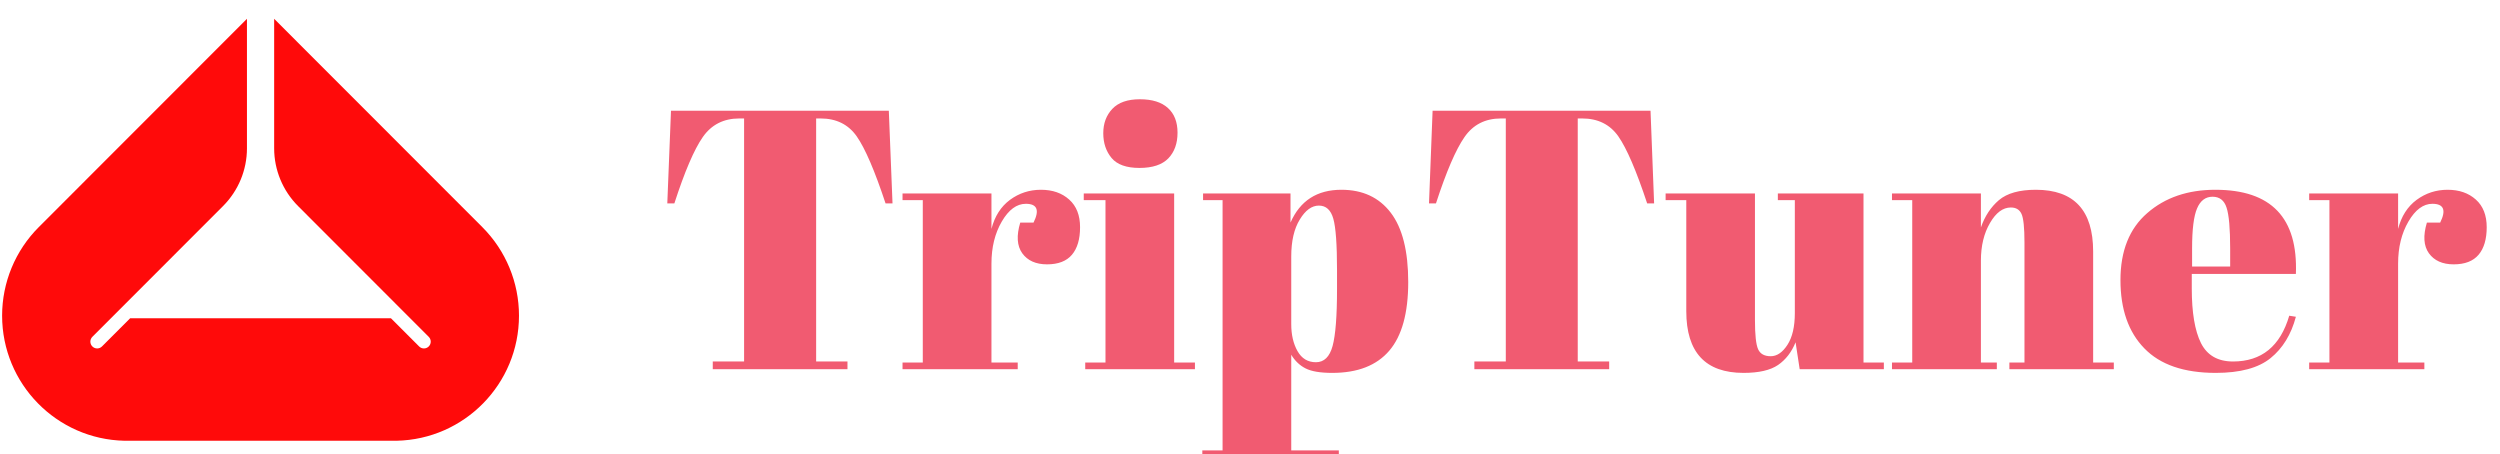
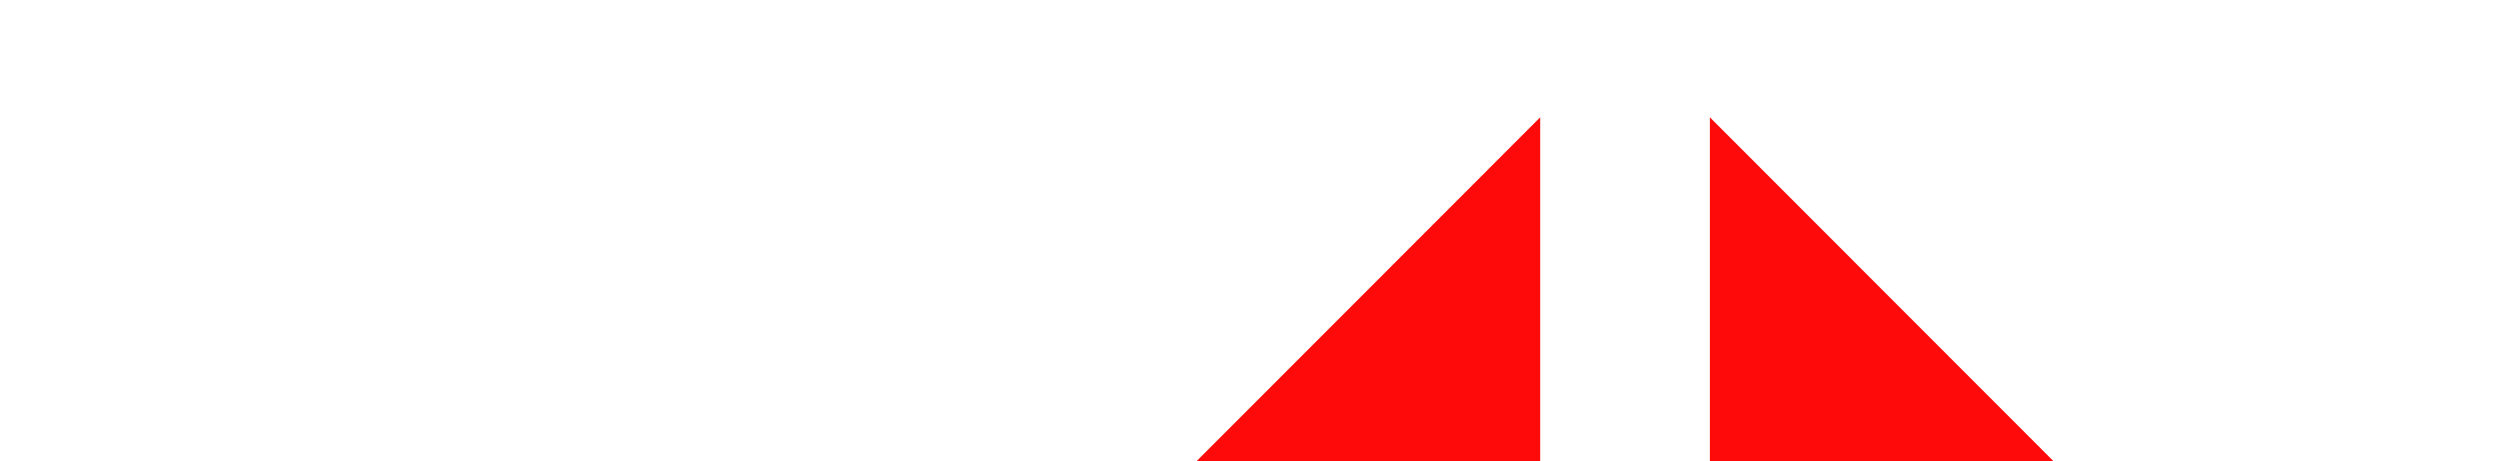
- <svg xmlns="http://www.w3.org/2000/svg" data-logo="logo" viewBox="0 0 237 43">
+ <svg xmlns="http://www.w3.org/2000/svg" data-logo="logo" viewBox="0 0 38 7">
  <g id="logogram" transform="translate(0, 1) rotate(0)">
    <path d="M37.595 40.783C44.028 40.652 49.2 35.39 49.2 28.922C49.2 25.776 47.951 22.759 45.728 20.535L25.99 0.783V13.06C25.99 15.113 26.805 17.082 28.256 18.534L32.88 23.161L32.892 23.174L40.645 30.932C40.897 31.184 40.897 31.592 40.645 31.844C40.394 32.096 39.985 32.096 39.734 31.844L37.061 29.17H12.339L9.667 31.844C9.415 32.096 9.007 32.096 8.755 31.844C8.503 31.592 8.503 31.184 8.755 30.932L16.508 23.174L16.521 23.161L21.145 18.534C22.596 17.082 23.411 15.113 23.411 13.06V0.783L3.672 20.535C1.449 22.759 0.2 25.776 0.2 28.922C0.2 35.39 5.373 40.652 11.806 40.783H37.595Z" fill="#FF0A0A" />
  </g>
  <g id="logotype" transform="translate(56, 0)">
    <path fill="#f15b71" d="M7.61 10.50L28.26 10.50L28.61 19.28L27.95 19.28Q26.41 14.63 25.22 12.93Q24.03 11.23 21.79 11.23L21.79 11.23L21.37 11.23L21.37 34.27L24.34 34.27L24.34 35L11.57 35L11.57 34.27L14.54 34.27L14.54 11.23L14.09 11.23Q11.85 11.23 10.62 13.00Q9.39 14.77 7.93 19.28L7.93 19.28L7.26 19.28L7.61 10.50ZM41.25 19.32L41.25 19.32Q39.95 19.32 38.97 21Q37.99 22.68 37.99 24.99L37.99 24.99L37.99 34.37L40.48 34.37L40.48 35L29.56 35L29.56 34.37L31.48 34.37L31.48 18.97L29.56 18.97L29.56 18.34L37.99 18.34L37.99 21.70Q38.45 19.91 39.74 18.95Q41.04 17.99 42.68 17.99Q44.33 17.99 45.36 18.92Q46.39 19.84 46.39 21.54Q46.39 23.24 45.62 24.15Q44.85 25.06 43.26 25.06Q41.67 25.06 40.91 24.01Q40.16 22.96 40.72 21.10L40.72 21.10L41.98 21.10Q42.86 19.32 41.25 19.32ZM52.02 15.92Q50.17 15.92 49.38 14.98Q48.59 14.03 48.59 12.63Q48.59 11.23 49.45 10.32Q50.31 9.41 52.06 9.41Q53.81 9.41 54.72 10.24Q55.63 11.06 55.63 12.58Q55.63 14.10 54.76 15.01Q53.88 15.92 52.02 15.92ZM46.74 18.97L46.74 18.34L55.31 18.34L55.31 34.37L57.28 34.37L57.28 35L46.88 35L46.88 34.37L48.80 34.37L48.80 18.97L46.74 18.97ZM70.75 25.59Q70.75 21.98 70.40 20.74Q70.05 19.49 69.03 19.49Q68.02 19.49 67.22 20.81Q66.41 22.12 66.41 24.32L66.41 24.32L66.41 30.73Q66.41 32.23 67.00 33.28Q67.60 34.34 68.75 34.34Q69.91 34.34 70.33 32.80Q70.75 31.25 70.75 27.41L70.75 27.41L70.75 25.59ZM58.05 18.34L66.34 18.34L66.34 21.10Q67.70 17.99 71.17 17.99L71.17 17.99Q74.18 17.99 75.84 20.16Q77.50 22.33 77.50 26.74Q77.50 31.15 75.70 33.25Q73.90 35.35 70.30 35.35L70.30 35.35Q68.61 35.35 67.78 34.93Q66.94 34.51 66.41 33.63L66.41 33.63L66.41 42.70L70.92 42.70L70.92 43.33L57.98 43.33L57.98 42.70L59.90 42.70L59.90 18.97L58.05 18.97L58.05 18.34ZM79.81 10.50L100.47 10.50L100.81 19.28L100.15 19.28Q98.61 14.63 97.42 12.93Q96.23 11.23 93.99 11.23L93.99 11.23L93.57 11.23L93.57 34.27L96.55 34.27L96.55 35L83.77 35L83.77 34.27L86.75 34.27L86.75 11.23L86.29 11.23Q84.05 11.23 82.83 13.00Q81.60 14.77 80.13 19.28L80.13 19.28L79.47 19.28L79.81 10.50ZM122.59 34.37L122.59 35L114.61 35L114.22 32.45Q113.66 33.84 112.56 34.60Q111.46 35.35 109.29 35.35L109.29 35.35Q103.86 35.35 103.86 29.50L103.86 29.50L103.86 18.97L101.90 18.97L101.90 18.34L110.37 18.34L110.37 30.34Q110.37 32.45 110.67 33.11Q110.97 33.77 111.86 33.77Q112.75 33.77 113.45 32.69Q114.15 31.61 114.15 29.68L114.15 29.68L114.15 18.97L112.54 18.97L112.54 18.34L120.66 18.34L120.66 34.37L122.59 34.37ZM123.36 18.97L123.36 18.34L131.79 18.34L131.79 21.56Q132.35 19.95 133.50 18.97Q134.66 17.99 137.00 17.99L137.00 17.99Q142.43 17.99 142.43 23.84L142.43 23.84L142.43 34.37L144.39 34.37L144.39 35L134.49 35L134.49 34.37L135.92 34.37L135.92 22.99Q135.92 20.89 135.64 20.28Q135.36 19.67 134.63 19.67L134.63 19.67Q133.50 19.67 132.65 21.14Q131.79 22.61 131.79 24.71L131.79 24.71L131.79 34.37L133.30 34.37L133.30 35L123.36 35L123.36 34.37L125.28 34.37L125.28 18.97L123.36 18.97ZM154.05 35.35Q149.53 35.35 147.28 33.02Q145.02 30.70 145.02 26.55Q145.02 22.40 147.56 20.20Q150.09 17.99 154.02 17.99L154.02 17.99Q161.96 17.99 161.65 25.97L161.65 25.97L151.78 25.97L151.78 27.34Q151.78 30.77 152.65 32.52Q153.53 34.27 155.69 34.27L155.69 34.27Q159.75 34.27 161.02 29.93L161.02 29.93L161.65 30.03Q160.98 32.55 159.25 33.95Q157.52 35.35 154.05 35.35L154.05 35.35ZM151.81 23.55L151.81 25.27L155.42 25.27L155.42 23.55Q155.42 20.72 155.08 19.69Q154.75 18.65 153.75 18.65Q152.75 18.65 152.28 19.76Q151.81 20.86 151.81 23.55L151.81 23.55ZM174.59 19.32L174.59 19.32Q173.30 19.32 172.32 21Q171.34 22.68 171.34 24.99L171.34 24.99L171.34 34.37L173.83 34.37L173.83 35L162.91 35L162.91 34.37L164.83 34.37L164.83 18.97L162.91 18.97L162.91 18.34L171.34 18.34L171.34 21.70Q171.80 19.91 173.09 18.95Q174.39 17.99 176.03 17.99Q177.68 17.99 178.71 18.92Q179.74 19.84 179.74 21.54Q179.74 23.24 178.97 24.15Q178.20 25.06 176.61 25.06Q175.02 25.06 174.26 24.01Q173.51 22.96 174.07 21.10L174.07 21.10L175.33 21.10Q176.21 19.32 174.59 19.32Z" />
  </g>
</svg>
